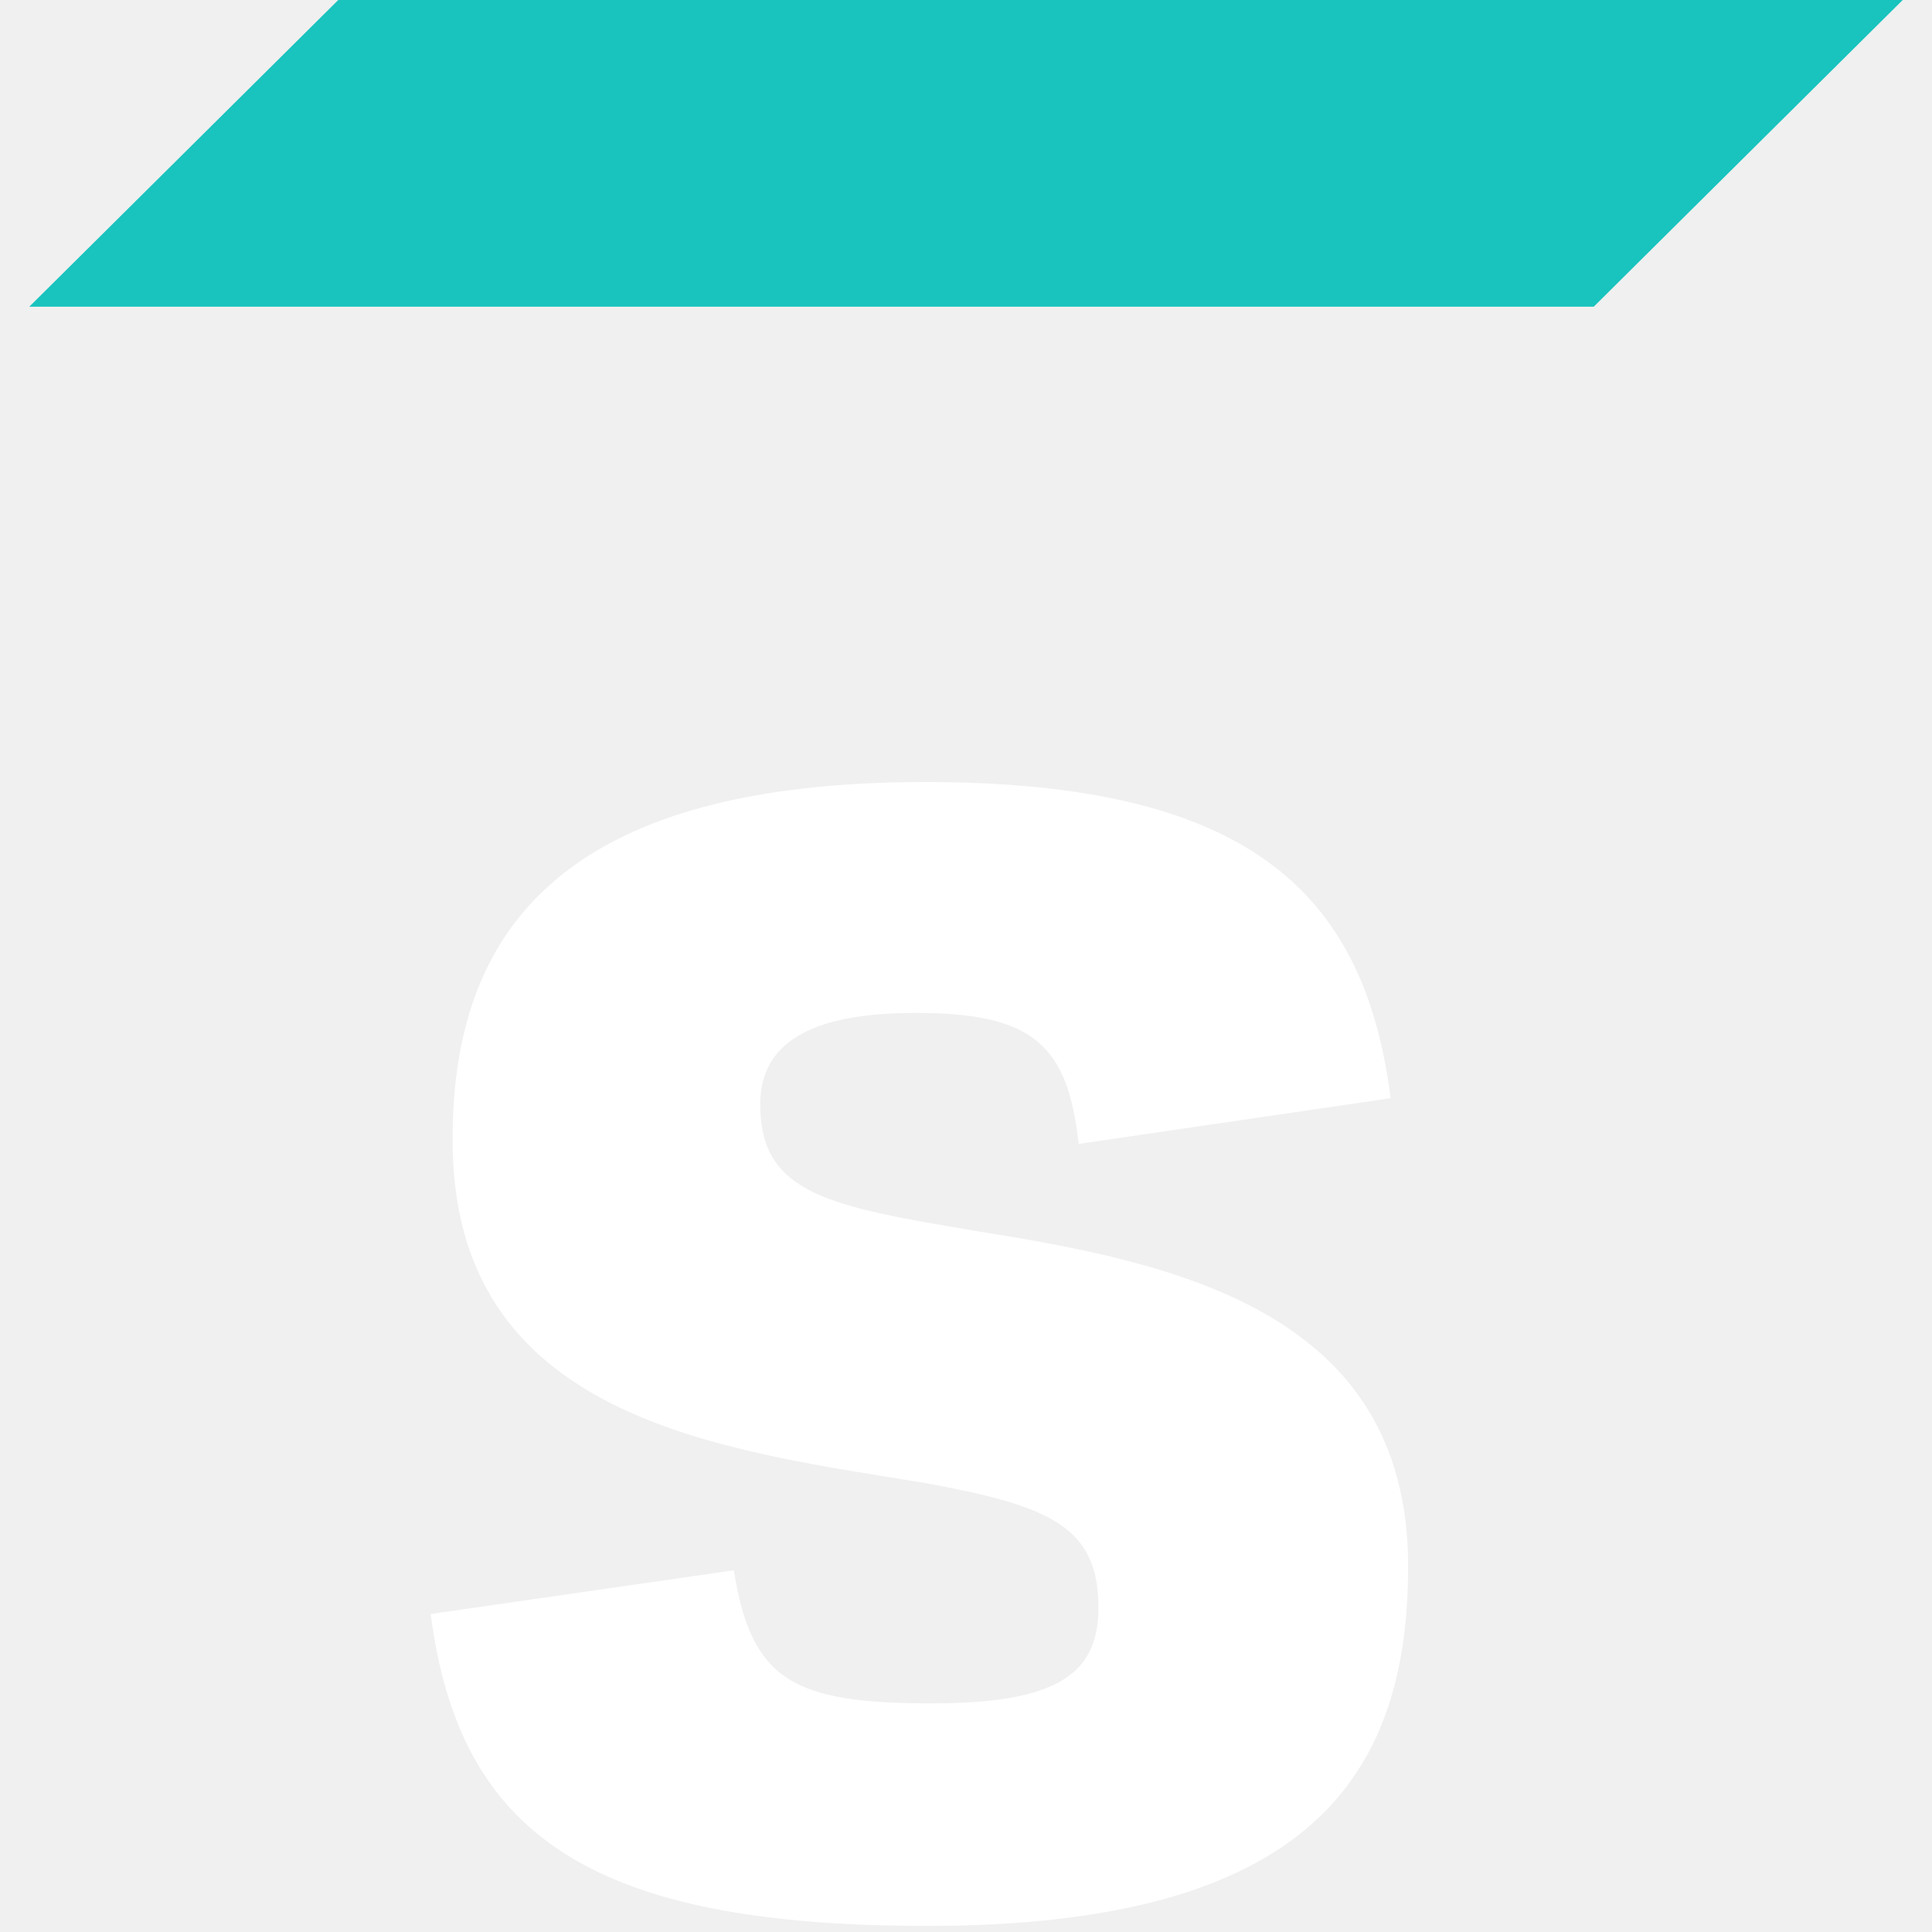
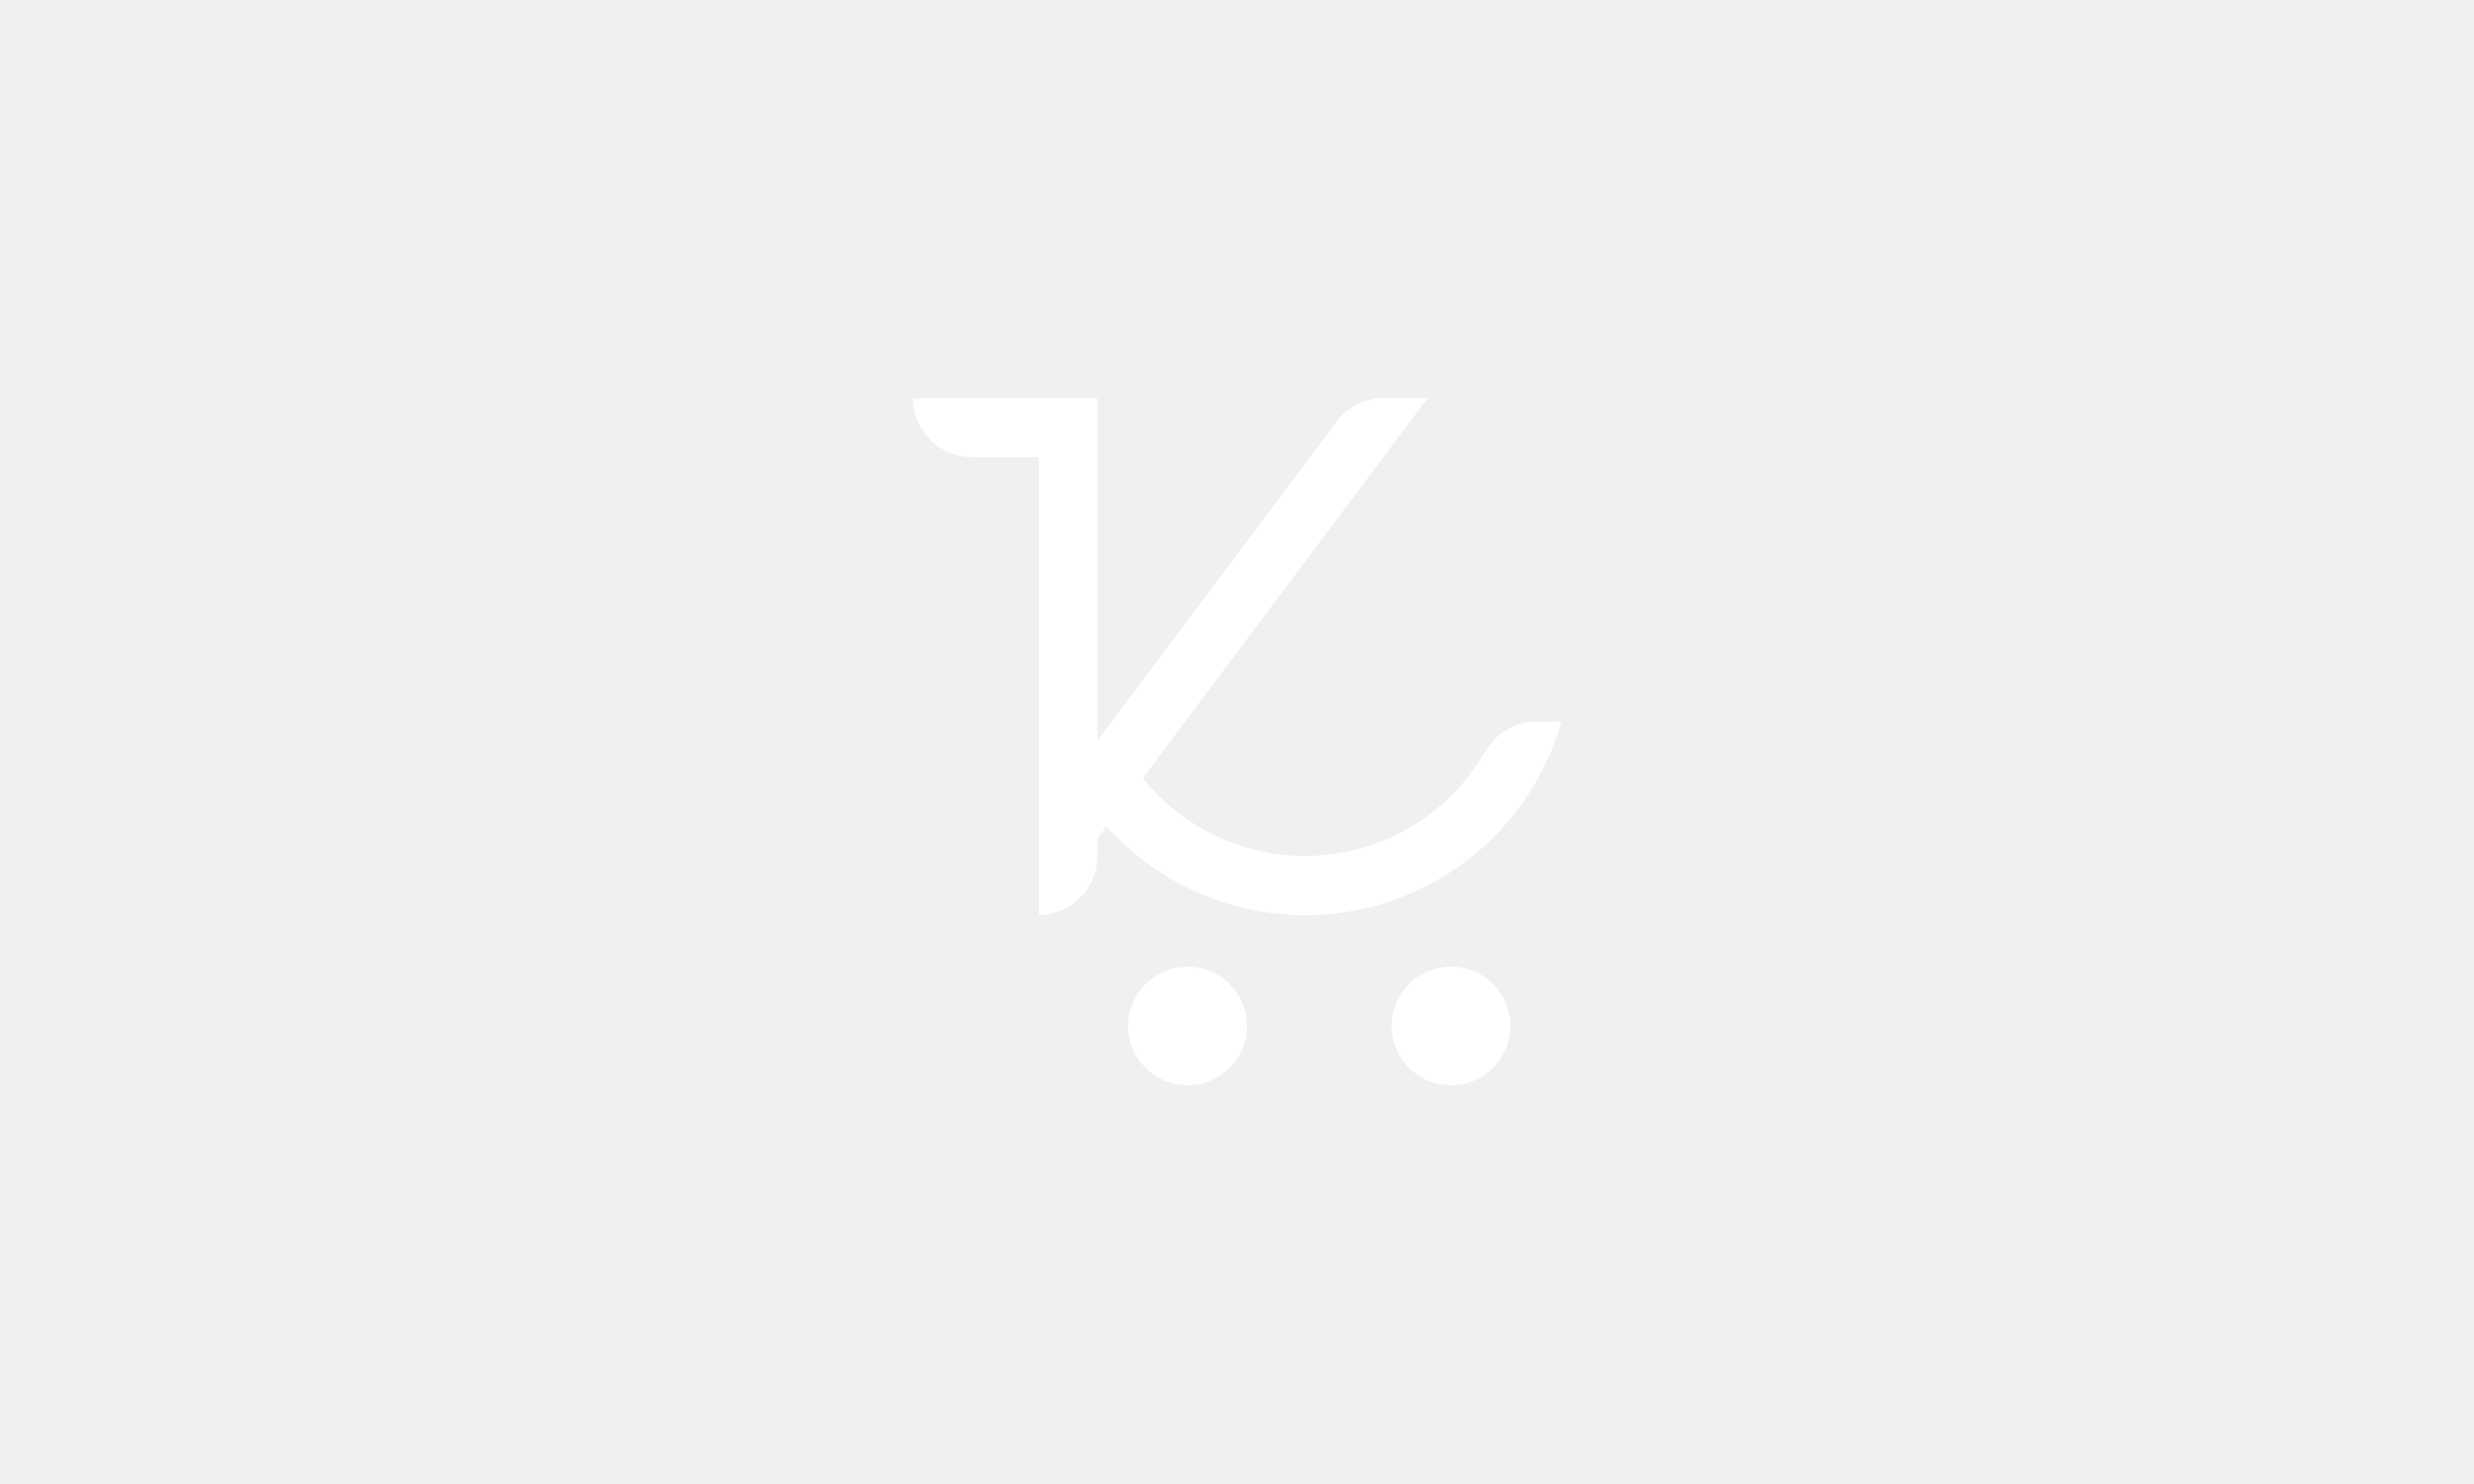
- <svg xmlns="http://www.w3.org/2000/svg" width="32" height="32" viewBox="0 0 32 33" fill="none">
-   <path d="M26.722 5.239L1.90735e-06 5.239L5.278 -4.00543e-05L32 -4.00543e-05L26.722 5.239Z" fill="#19C3BE" />
-   <path d="M15.336 32.896C21.901 32.896 23.552 30.303 23.552 26.751C23.552 22.381 19.538 21.564 16.199 21.031C13.648 20.605 12.485 20.392 12.485 18.864C12.485 17.727 13.498 17.301 15.148 17.301C17.174 17.301 17.737 17.87 17.925 19.539L23.252 18.758C22.802 15.17 20.738 13.358 15.298 13.358C9.333 13.358 7.232 15.703 7.232 19.433C7.195 24.264 11.847 24.761 15.298 25.33C17.437 25.721 18.262 26.076 18.262 27.461C18.262 28.598 17.549 29.095 15.411 29.095C13.047 29.095 12.335 28.705 12.034 26.822L6.857 27.568C7.345 31.369 9.633 32.896 15.336 32.896Z" fill="white" />
+ <svg xmlns="http://www.w3.org/2000/svg" id="Default" viewBox="0 0 250 150">
+   <defs>
+     <style>.cls-1{fill:none;}.cls-2{clip-path:url(#clip-path);}.cls-3{fill:#1d1d1b00;}.cls-4{fill:#fff;}</style>
+     <clipPath id="clip-path">
+       <rect class="cls-1" width="250" height="150" />
+     </clipPath>
+   </defs>
+   <g class="cls-2">
+     <rect class="cls-3" width="250" height="150" />
+     <g class="cls-2">
+       <path class="cls-4" d="M126,103.7a6,6,0,1,1-6-6,6,6,0,0,1,6,6" />
+       <path class="cls-4" d="M152.63,103.7a6,6,0,1,1-6-6,6,6,0,0,1,6,6" />
+       <path class="cls-4" d="M150.2,75.8a6,6,0,0,1,5.14-2.87h2.44c0,.16-.09.31-.13.46a26.91,26.91,0,0,1-45.83,10.13l-.92,1.24v1.8a6,6,0,0,1-5.8,5.94H105V46.21H98.25a6,6,0,0,1-6-5.94H110.9V74.86l22.64-30.18,1.46-2,.07-.08a6,6,0,0,1,4.79-2.37h4.41L115.48,78.65A21,21,0,0,0,150,76.09Z" />
+       <path class="cls-4" d="M110.9,86.48v0" />
+     </g>
+   </g>
</svg>
